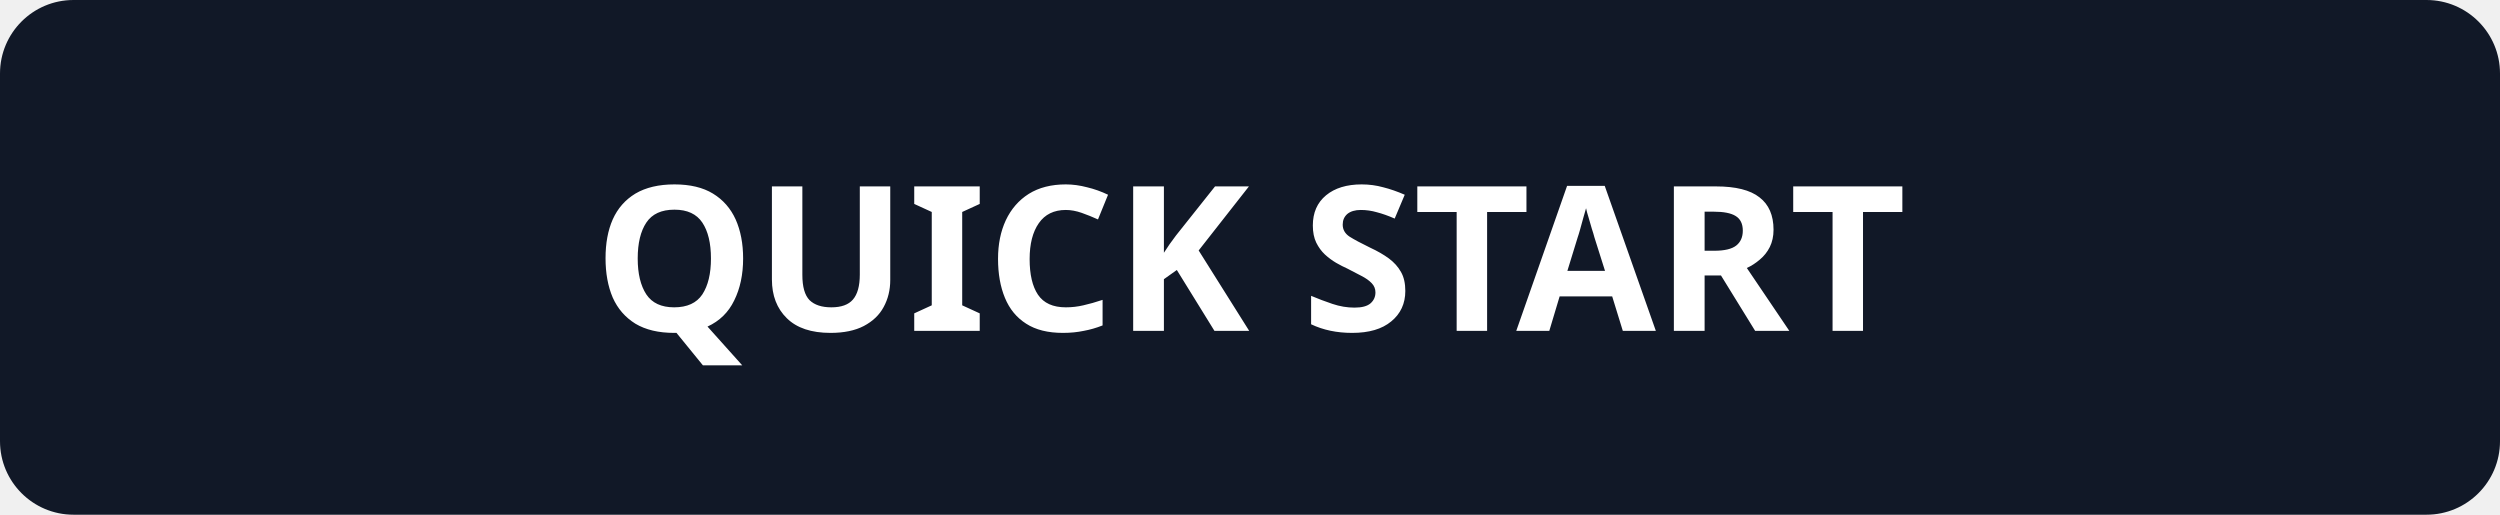
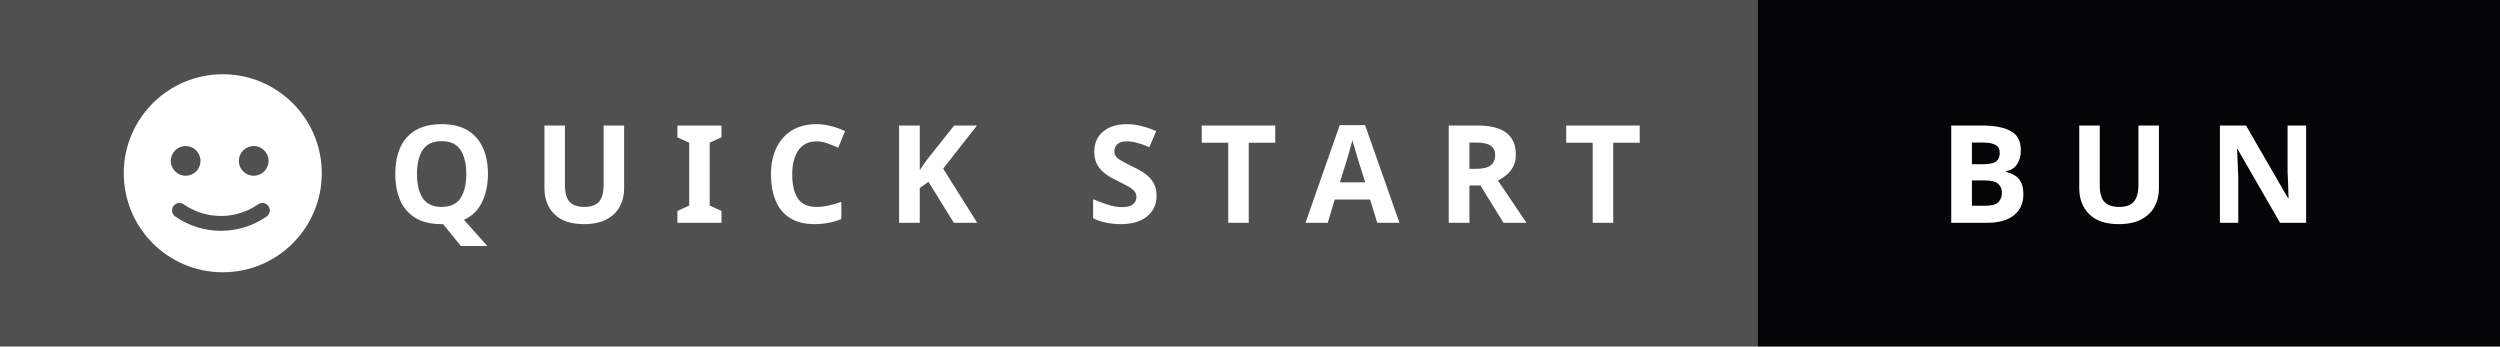
- <svg xmlns="http://www.w3.org/2000/svg" width="136" height="28" viewBox="0 0 136 28" role="img" aria-label="Quick Start">
-   <rect width="136" height="28" rx="4" fill="#111827" />
-   <text x="68" y="18" fill="#FFFFFF" font-family="Verdana, Geneva, sans-serif" font-size="11" font-weight="700" text-anchor="middle">QUICK START</text>
+ <svg xmlns="http://www.w3.org/2000/svg" width="202" height="28" viewBox="0 0 202 28" role="img" aria-label="Quick Start Bun">
+   <rect width="142" height="28" fill="#505050" />
+   <rect x="142" width="60" height="28" fill="#050508" />
+   <circle cx="18" cy="14" r="8" fill="#ffffff" />
+   <circle cx="15" cy="13" r="1.2" fill="#505050" />
+   <circle cx="20.5" cy="13" r="1.2" fill="#505050" />
+   <path d="M14.5 17c2 1.4 4.7 1.4 6.7 0" fill="none" stroke="#505050" stroke-width="1.2" stroke-linecap="round" />
+   <text x="82" y="18" fill="#FFFFFF" font-family="Verdana, Geneva, sans-serif" font-size="11" font-weight="700" letter-spacing="3" text-anchor="middle">QUICK START</text>
+   <text x="172" y="18" fill="#FFFFFF" font-family="Verdana, Geneva, sans-serif" font-size="11" font-weight="700" letter-spacing="3" text-anchor="middle">BUN</text>
</svg>
